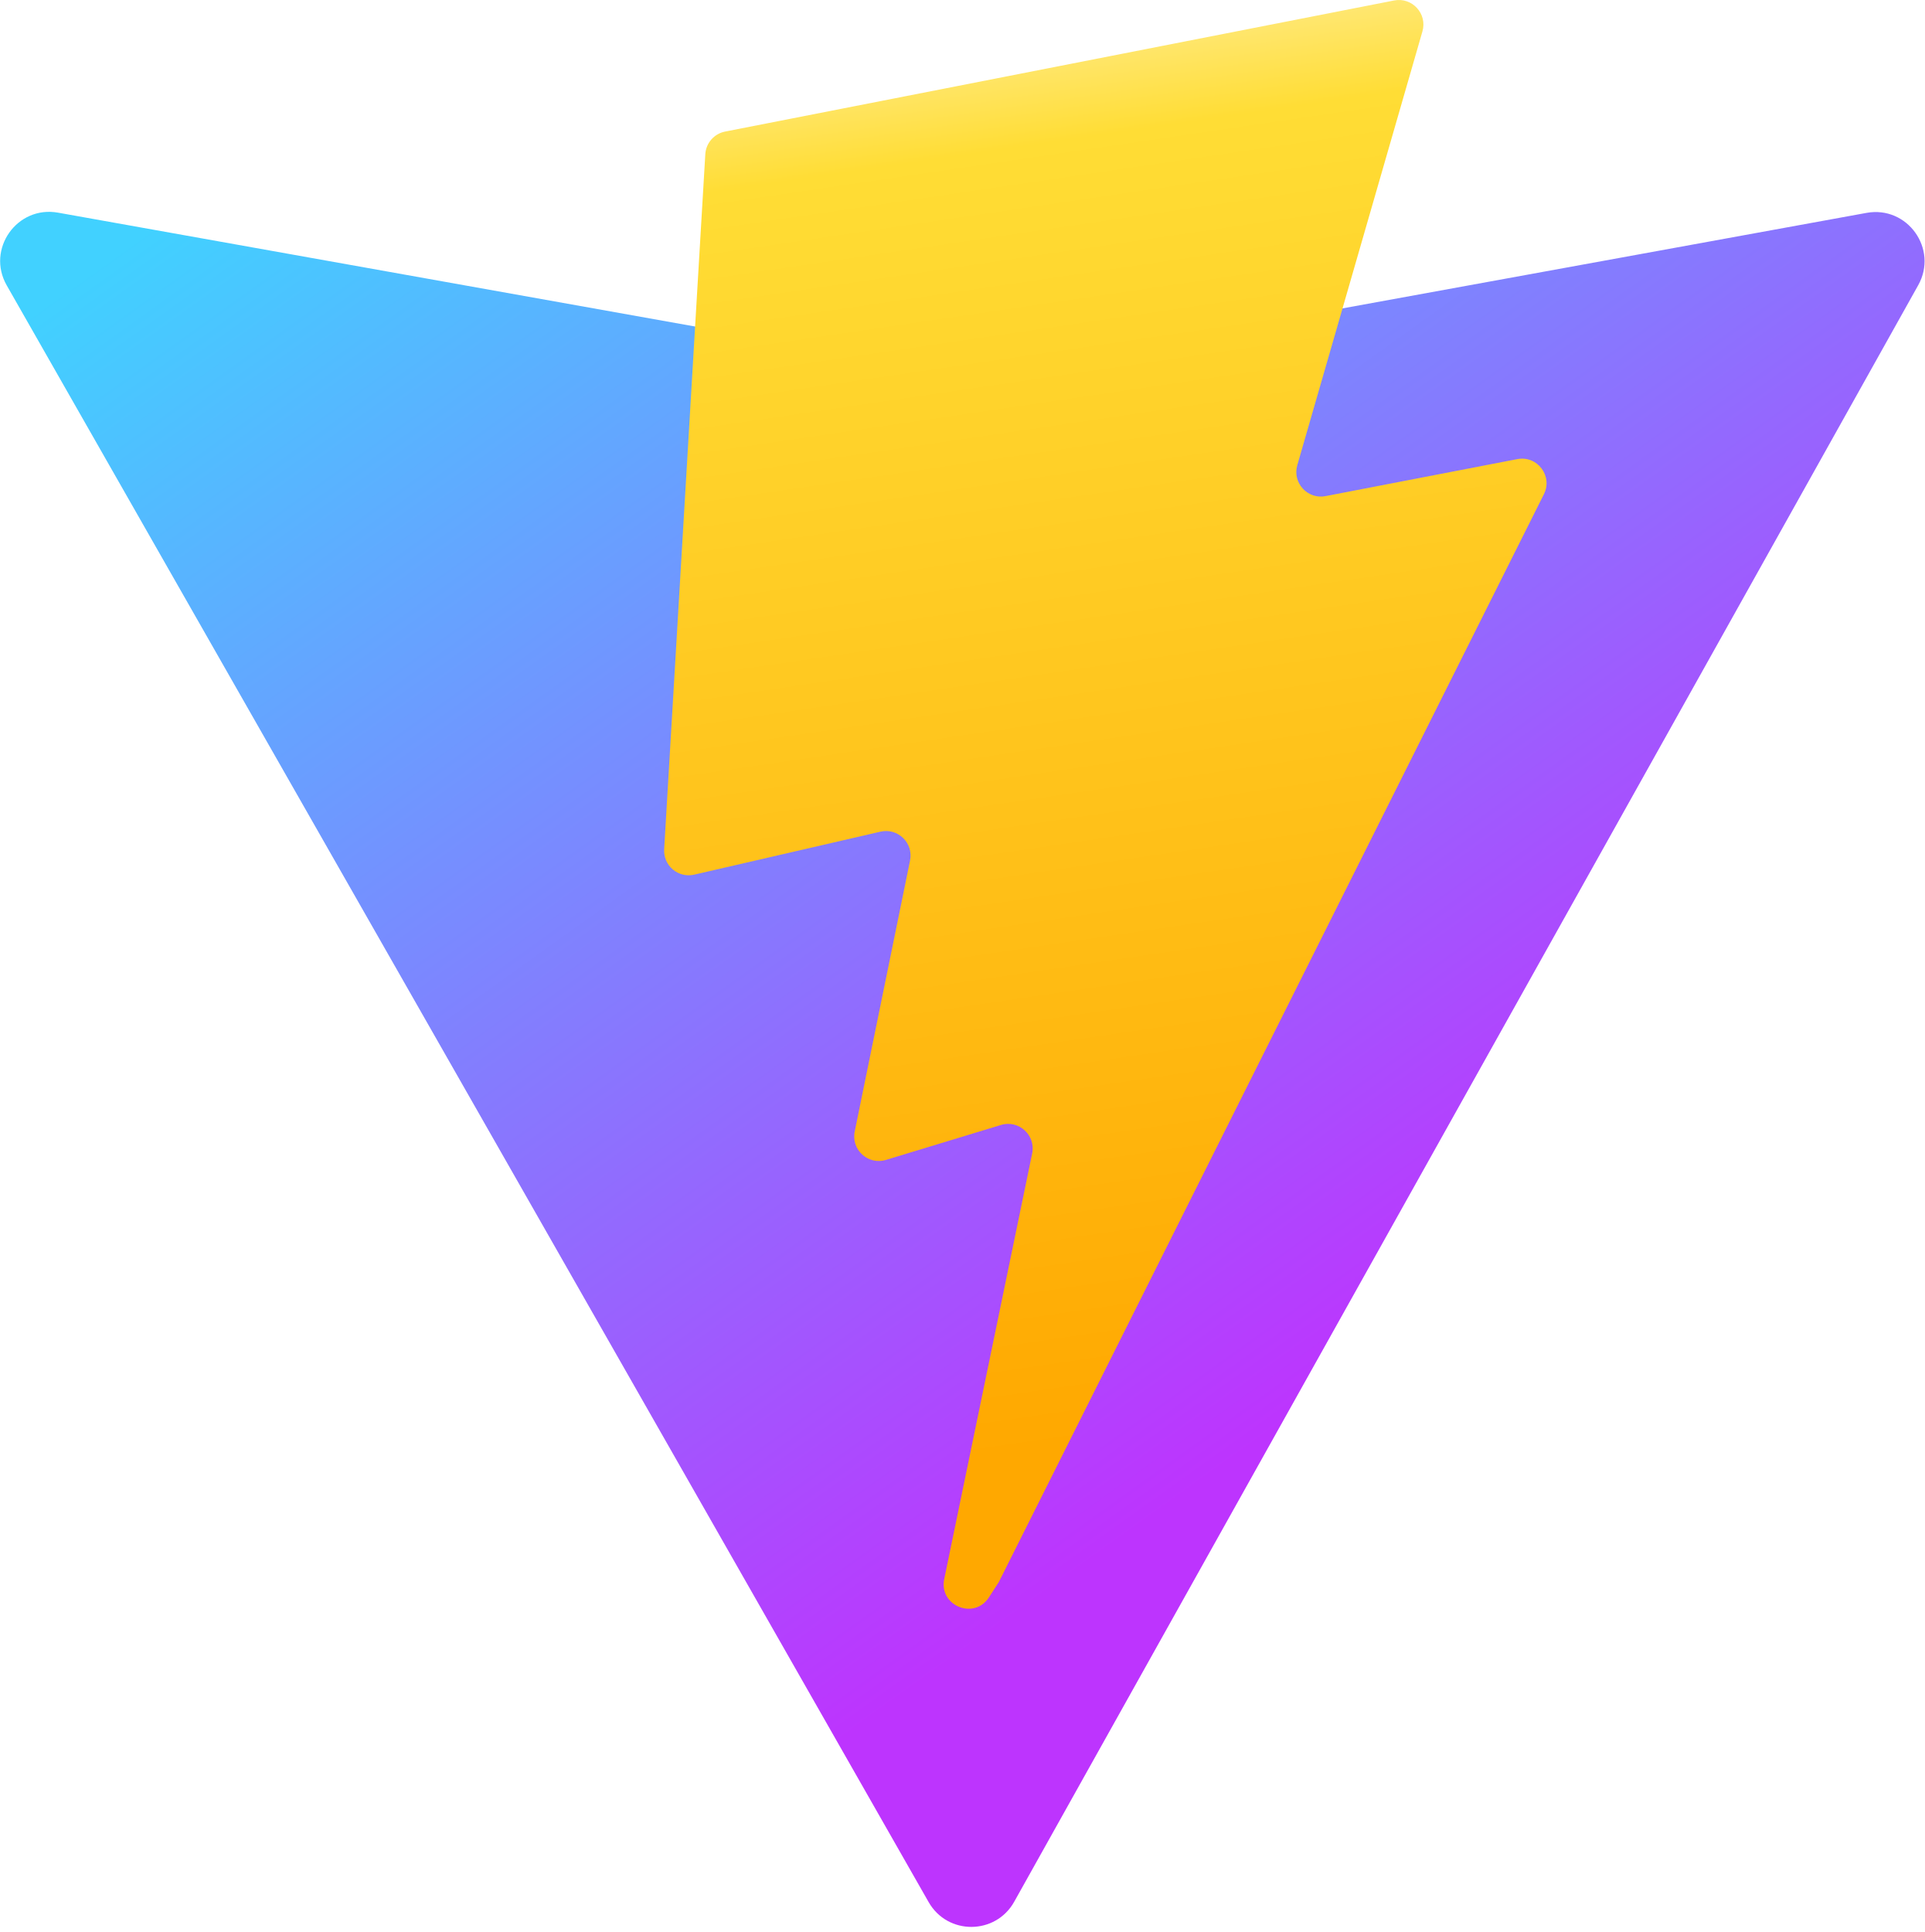
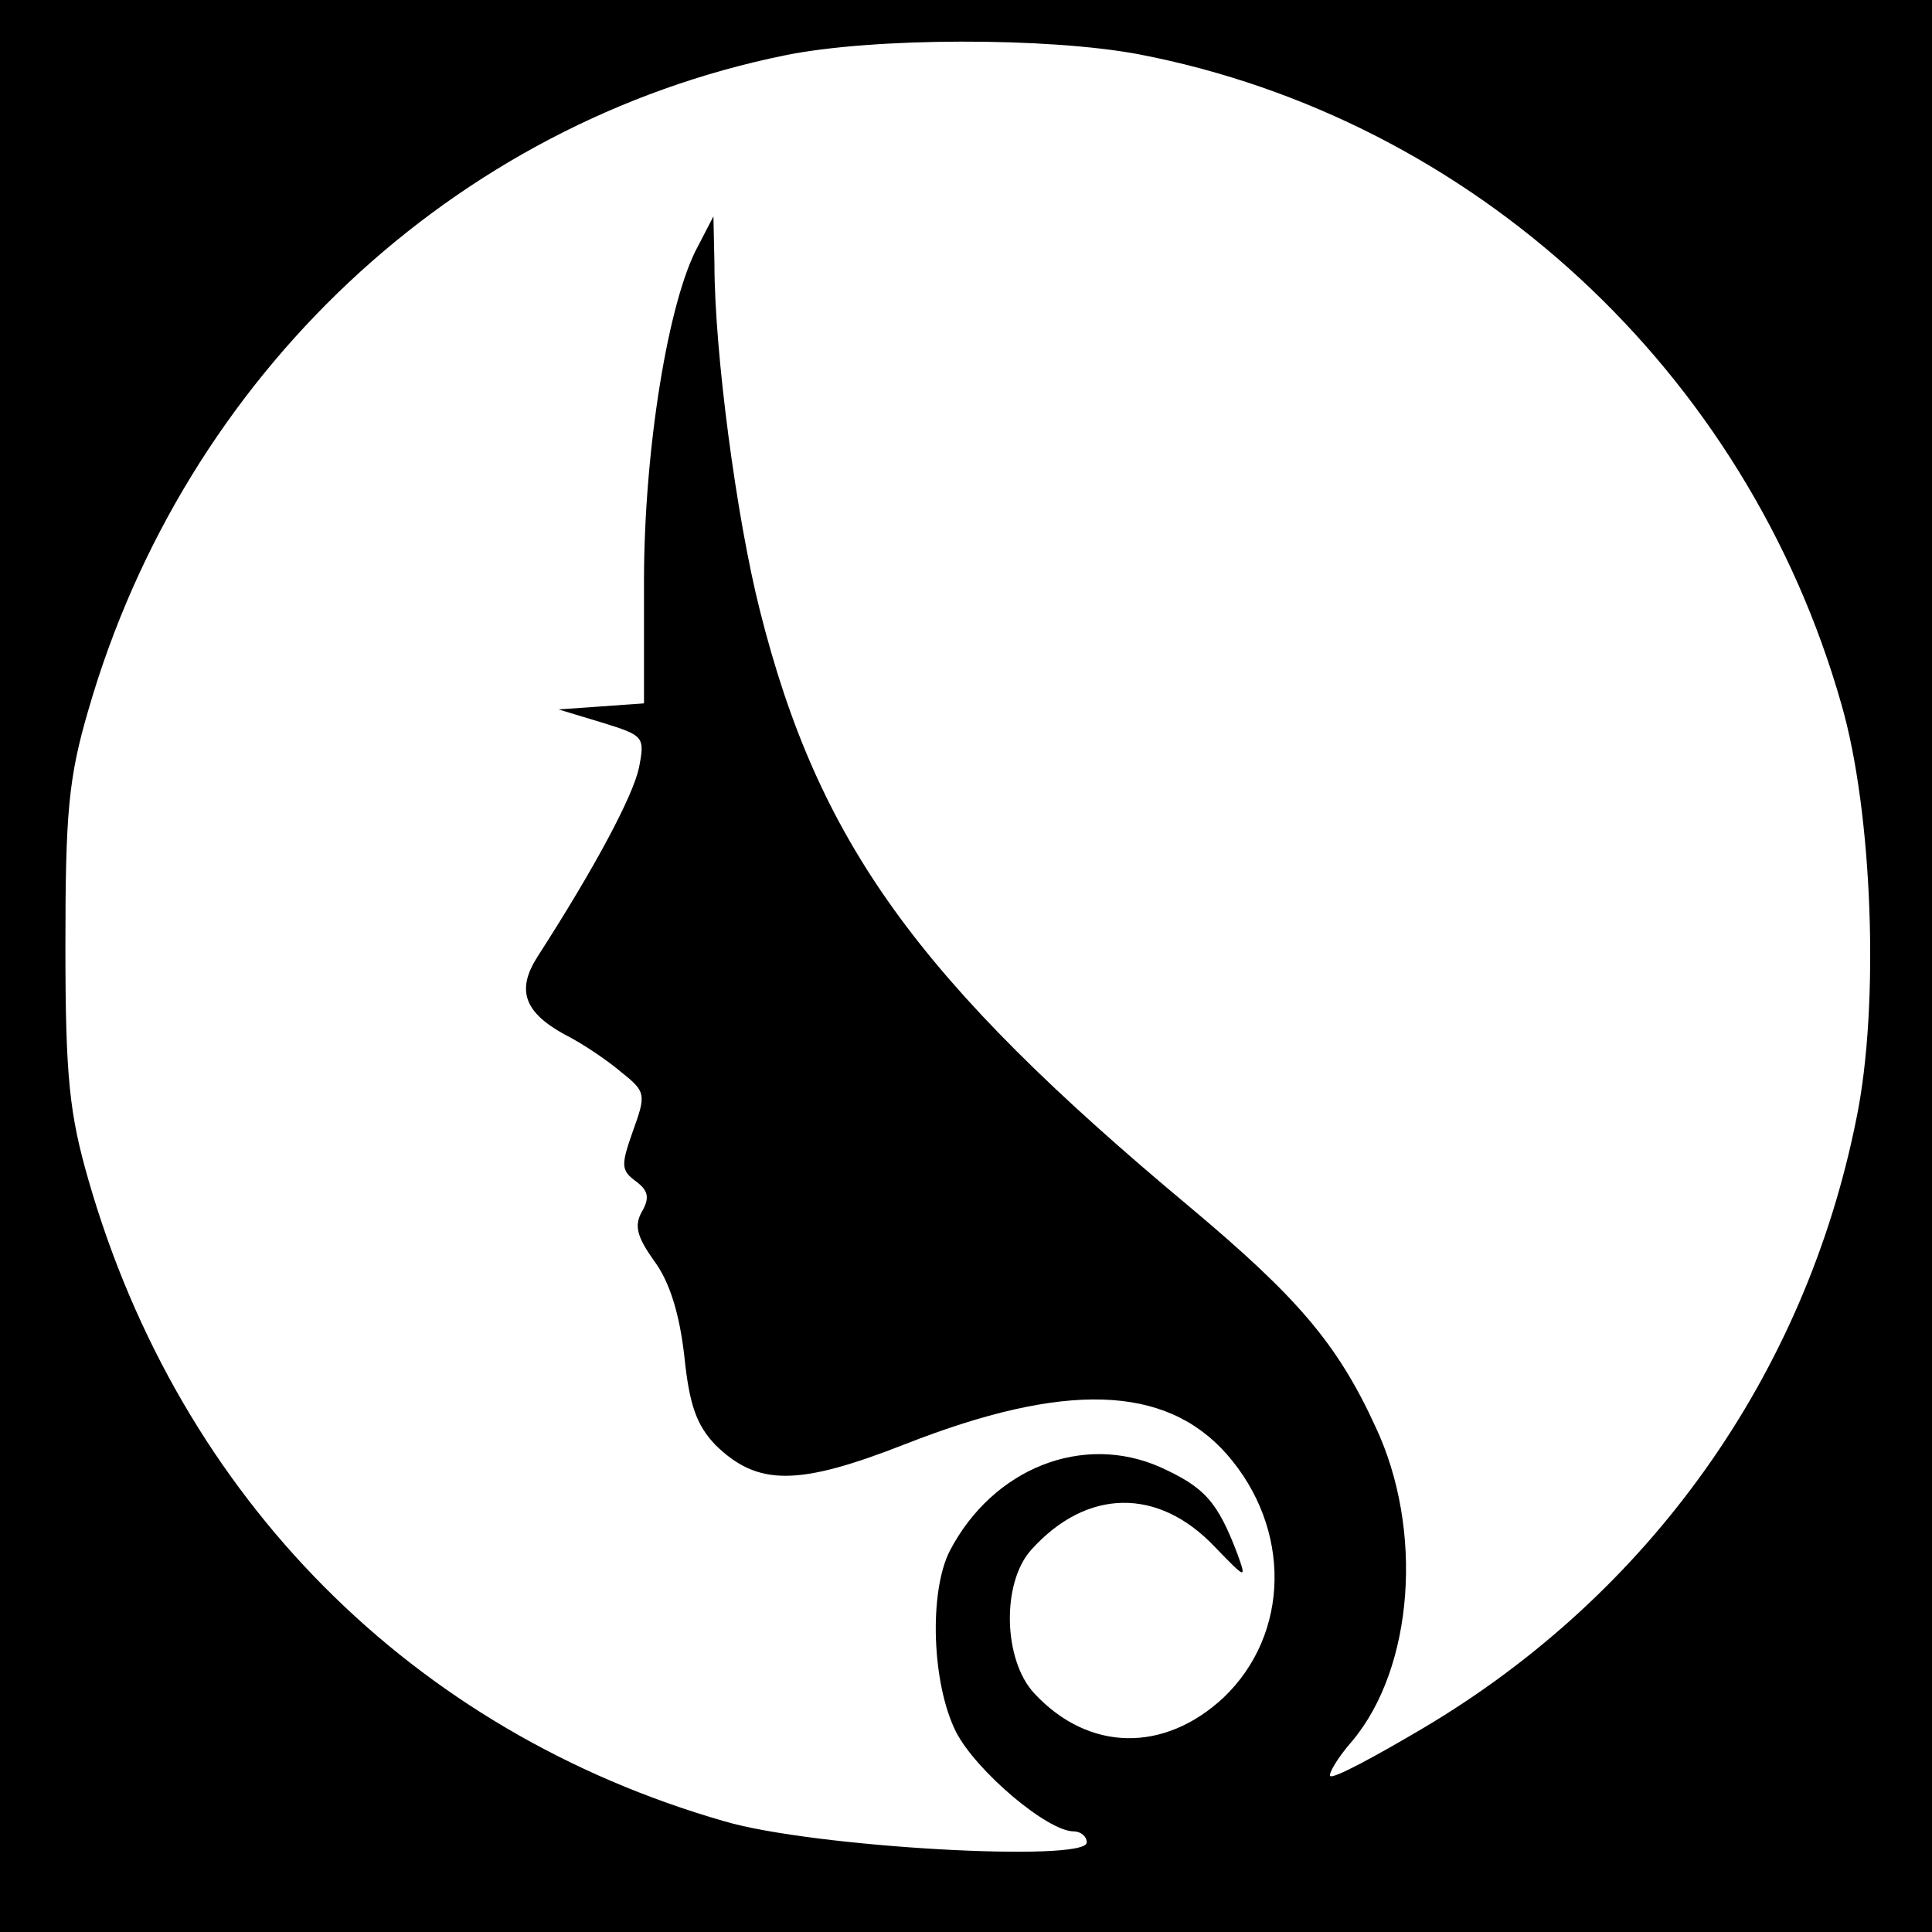
- <svg xmlns="http://www.w3.org/2000/svg" aria-hidden="true" role="img" class="iconify iconify--logos" width="31.88" height="32" preserveAspectRatio="xMidYMid meet" viewBox="0 0 256 257">
-   <defs>
-     <linearGradient id="IconifyId1813088fe1fbc01fb466" x1="-.828%" x2="57.636%" y1="7.652%" y2="78.411%">
-       <stop offset="0%" stop-color="#41D1FF" />
-       <stop offset="100%" stop-color="#BD34FE" />
-     </linearGradient>
-     <linearGradient id="IconifyId1813088fe1fbc01fb467" x1="43.376%" x2="50.316%" y1="2.242%" y2="89.03%">
-       <stop offset="0%" stop-color="#FFEA83" />
-       <stop offset="8.333%" stop-color="#FFDD35" />
-       <stop offset="100%" stop-color="#FFA800" />
-     </linearGradient>
-   </defs>
-   <path fill="url(#IconifyId1813088fe1fbc01fb466)" d="M255.153 37.938L134.897 252.976c-2.483 4.44-8.862 4.466-11.382.048L.875 37.958c-2.746-4.814 1.371-10.646 6.827-9.67l120.385 21.517a6.537 6.537 0 0 0 2.322-.004l117.867-21.483c5.438-.991 9.574 4.796 6.877 9.62Z" />
-   <path fill="url(#IconifyId1813088fe1fbc01fb467)" d="M185.432.063L96.44 17.501a3.268 3.268 0 0 0-2.634 3.014l-5.474 92.456a3.268 3.268 0 0 0 3.997 3.378l24.777-5.718c2.318-.535 4.413 1.507 3.936 3.838l-7.361 36.047c-.495 2.426 1.782 4.5 4.151 3.78l15.304-4.649c2.372-.72 4.652 1.36 4.15 3.788l-11.698 56.621c-.732 3.542 3.979 5.473 5.943 2.437l1.313-2.028l72.516-144.72c1.215-2.423-.88-5.186-3.54-4.672l-25.505 4.922c-2.396.462-4.435-1.77-3.759-4.114l16.646-57.705c.677-2.35-1.37-4.583-3.769-4.113Z" />
+ <svg xmlns="http://www.w3.org/2000/svg" version="1.0" width="192pt" height="192pt" viewBox="0 0 192 192" preserveAspectRatio="xMidYMid meet">
+   <g transform="translate(0,192) scale(0.1,-0.1)" fill="#000000" stroke="none">
+     <path d="M0 960 l0 -960 960 0 960 0 0 960 0 960 -960 0 -960 0 0 -960z m1132 906 c332 -64 604 -315 698 -646 31 -107 38 -299 15 -411 -51 -256 -206 -473 -430 -606 -49 -29 -90 -51 -93 -48 -2 2 7 18 22 35 61 73 71 210 23 312 -38 83 -78 129 -184 218 -271 226 -370 363 -428 594 -23 91 -45 256 -45 344 l-1 47 -15 -29 c-30 -54 -54 -204 -54 -333 l0 -122 -42 -3 -43 -3 43 -13 c42 -13 43 -14 37 -45 -6 -28 -43 -98 -101 -188 -21 -33 -13 -55 27 -77 18 -9 43 -26 57 -38 24 -19 24 -22 11 -58 -12 -34 -12 -39 3 -50 12 -9 14 -16 6 -30 -8 -14 -5 -25 12 -49 15 -20 25 -51 30 -94 5 -49 12 -69 31 -89 42 -41 82 -41 189 1 158 62 258 59 319 -10 65 -74 63 -179 -3 -242 -59 -55 -134 -54 -188 4 -31 33 -33 110 -3 143 55 61 126 62 182 3 31 -32 32 -33 23 -8 -20 53 -33 67 -77 87 -77 34 -166 -1 -209 -83 -21 -41 -18 -132 6 -180 20 -39 91 -99 117 -99 7 0 13 -5 13 -11 0 -20 -272 -5 -360 21 -310 89 -541 321 -632 637 -19 66 -23 102 -23 233 0 132 3 167 23 235 96 332 363 583 692 650 88 18 262 18 352 1z" />
+   </g>
</svg>
